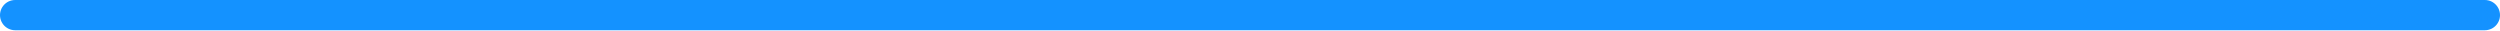
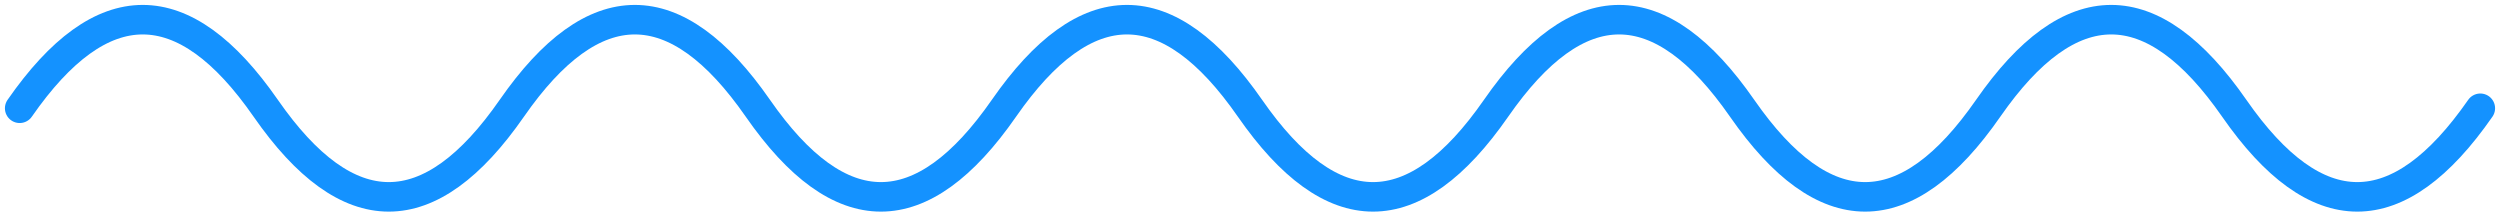
- <svg xmlns="http://www.w3.org/2000/svg" width="248" height="3" viewBox="0 0 248 3" fill="none">
-   <line x1="246.5" y1="1.5" x2="1.5" y2="1.5" stroke="#1492FF" stroke-width="3" stroke-linecap="round" />
+ <svg xmlns="http://www.w3.org/2000/svg" width="254" height="22" viewBox="0 0 254 22" fill="none">
+   <path d="M2 11C10.333 -1 18.667 -1 27 11C35.333 23 43.667 23 52 11C60.333 -1 68.667 -1 77 11C85.333 23 93.667 23 102 11C110.333 -1 118.667 -1 127 11C135.333 23 143.667 23 152 11C160.333 -1 168.667 -1 177 11C185.333 23 193.667 23 202 11C210.333 -1 218.667 -1 227 11C235.333 23 243.667 23 252 11" stroke="#1492FF" stroke-width="3" stroke-linecap="round" />
</svg>
